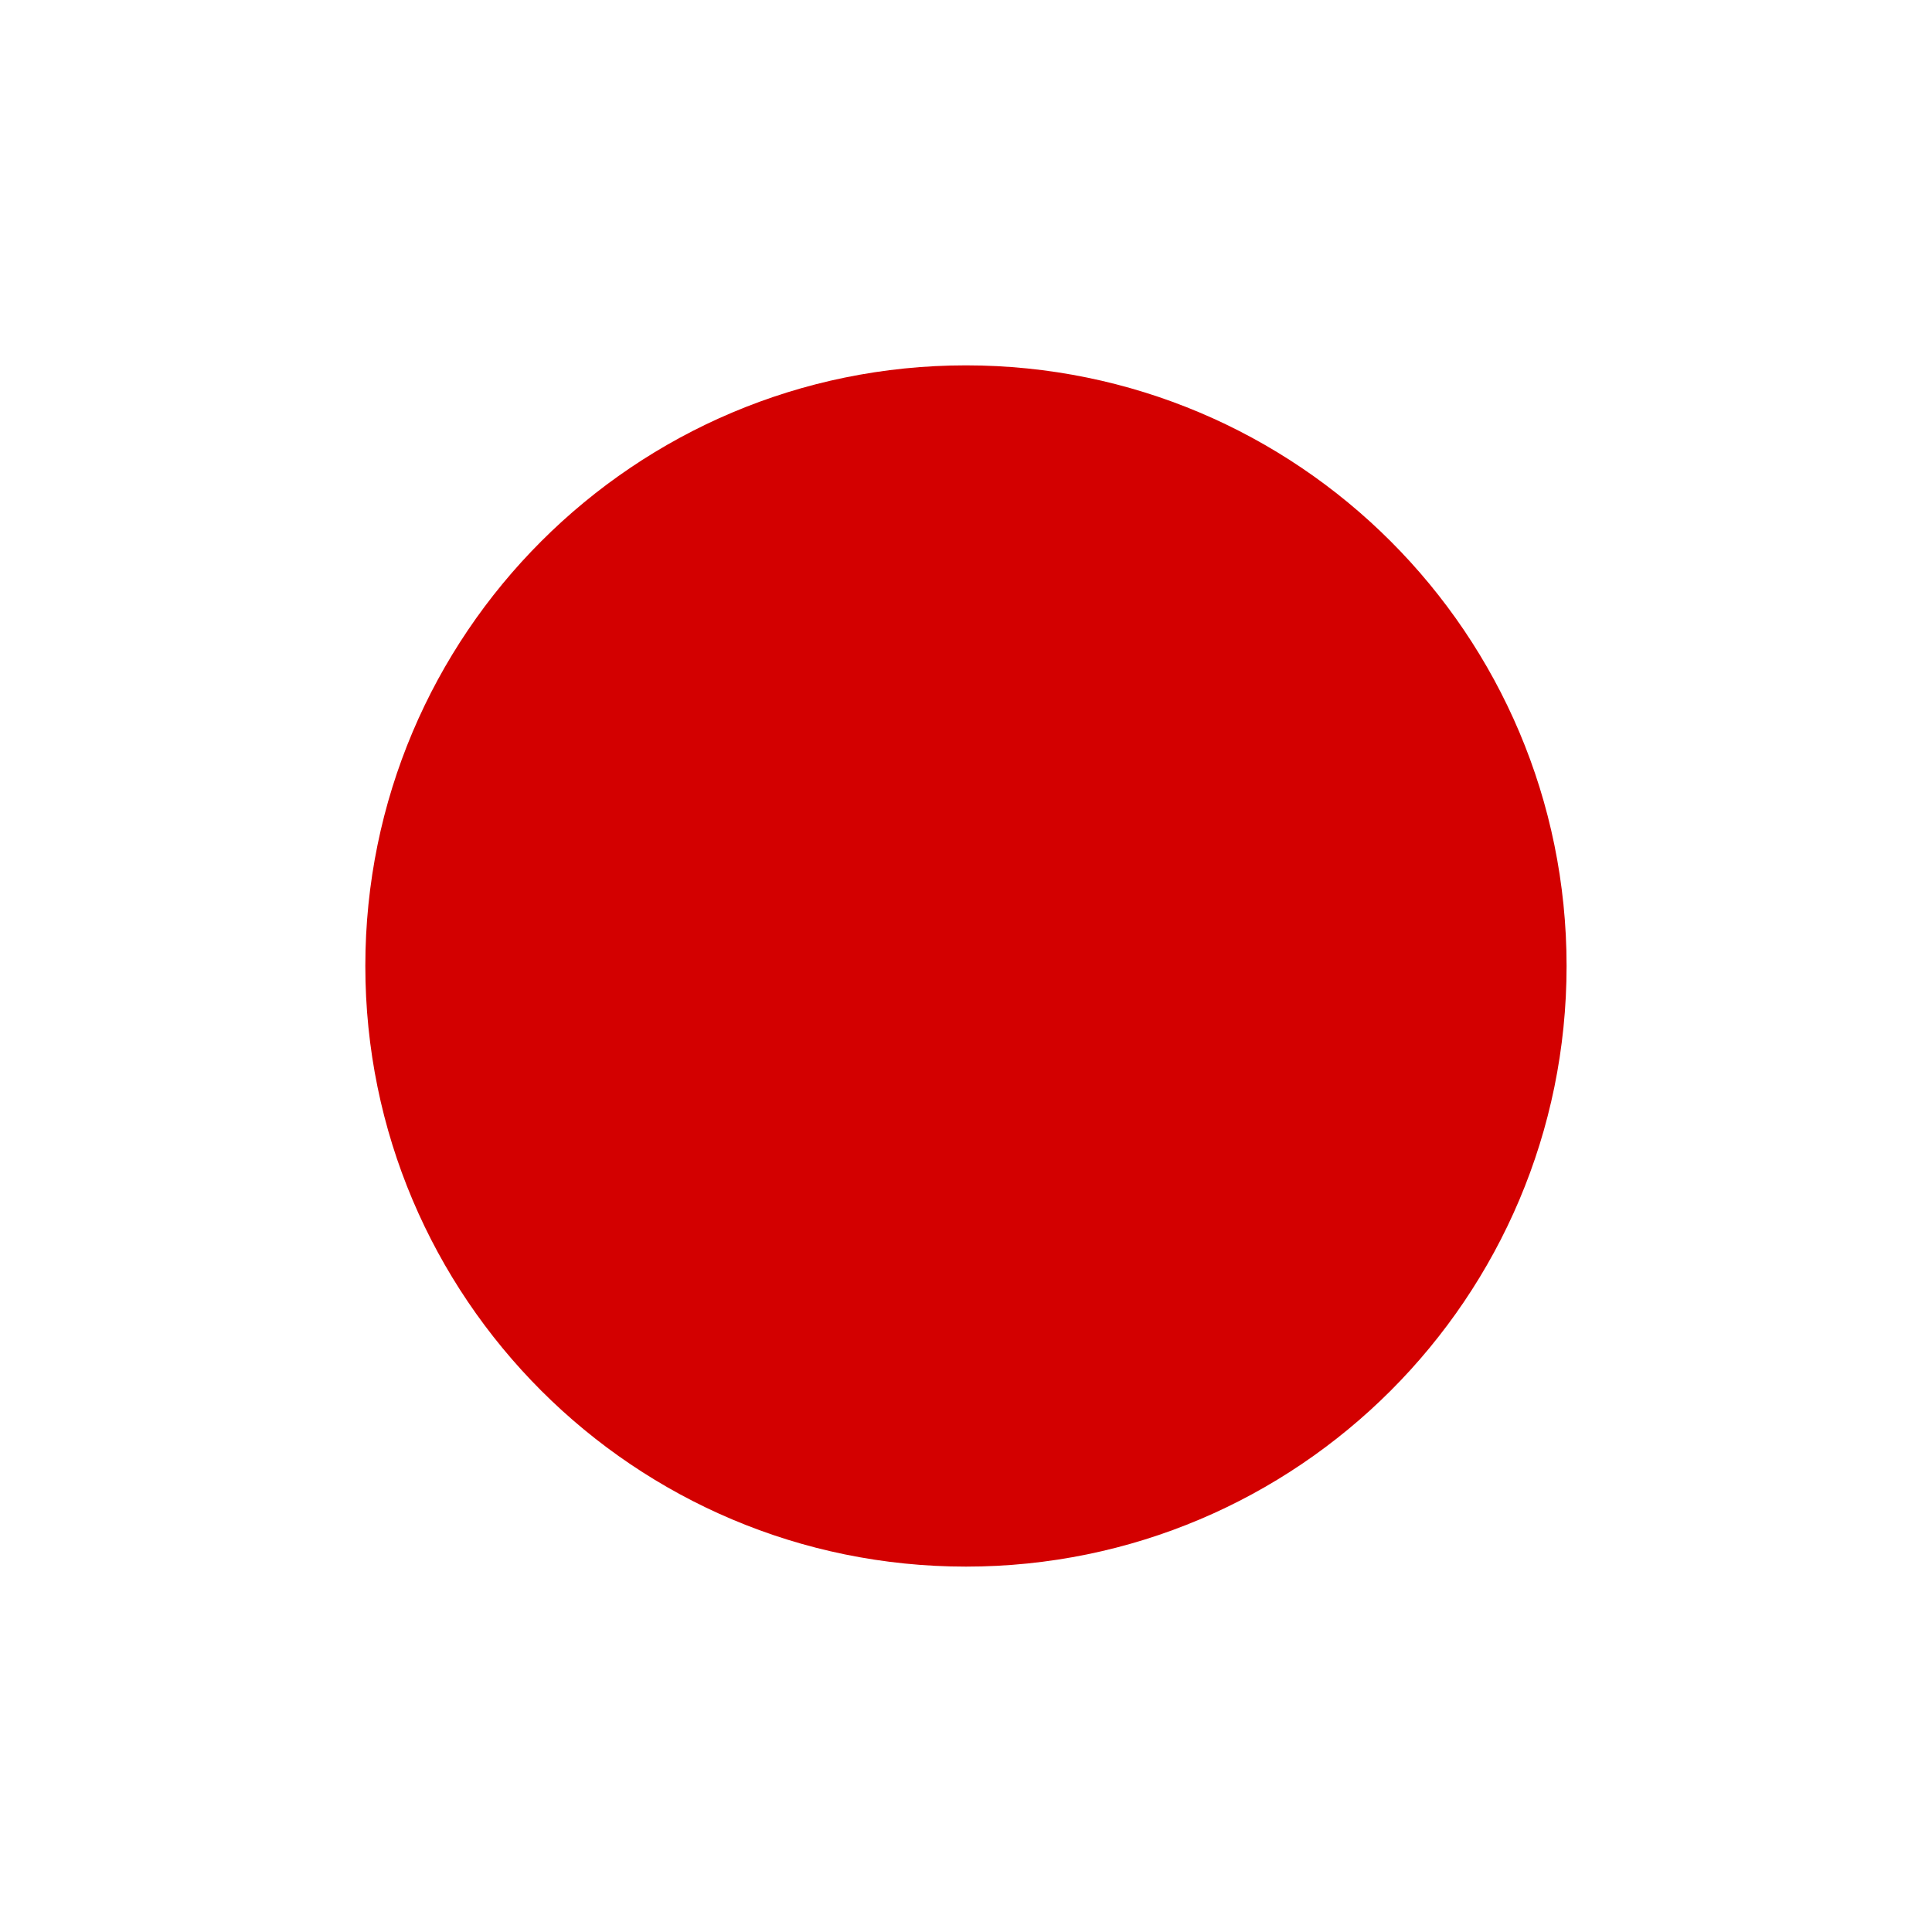
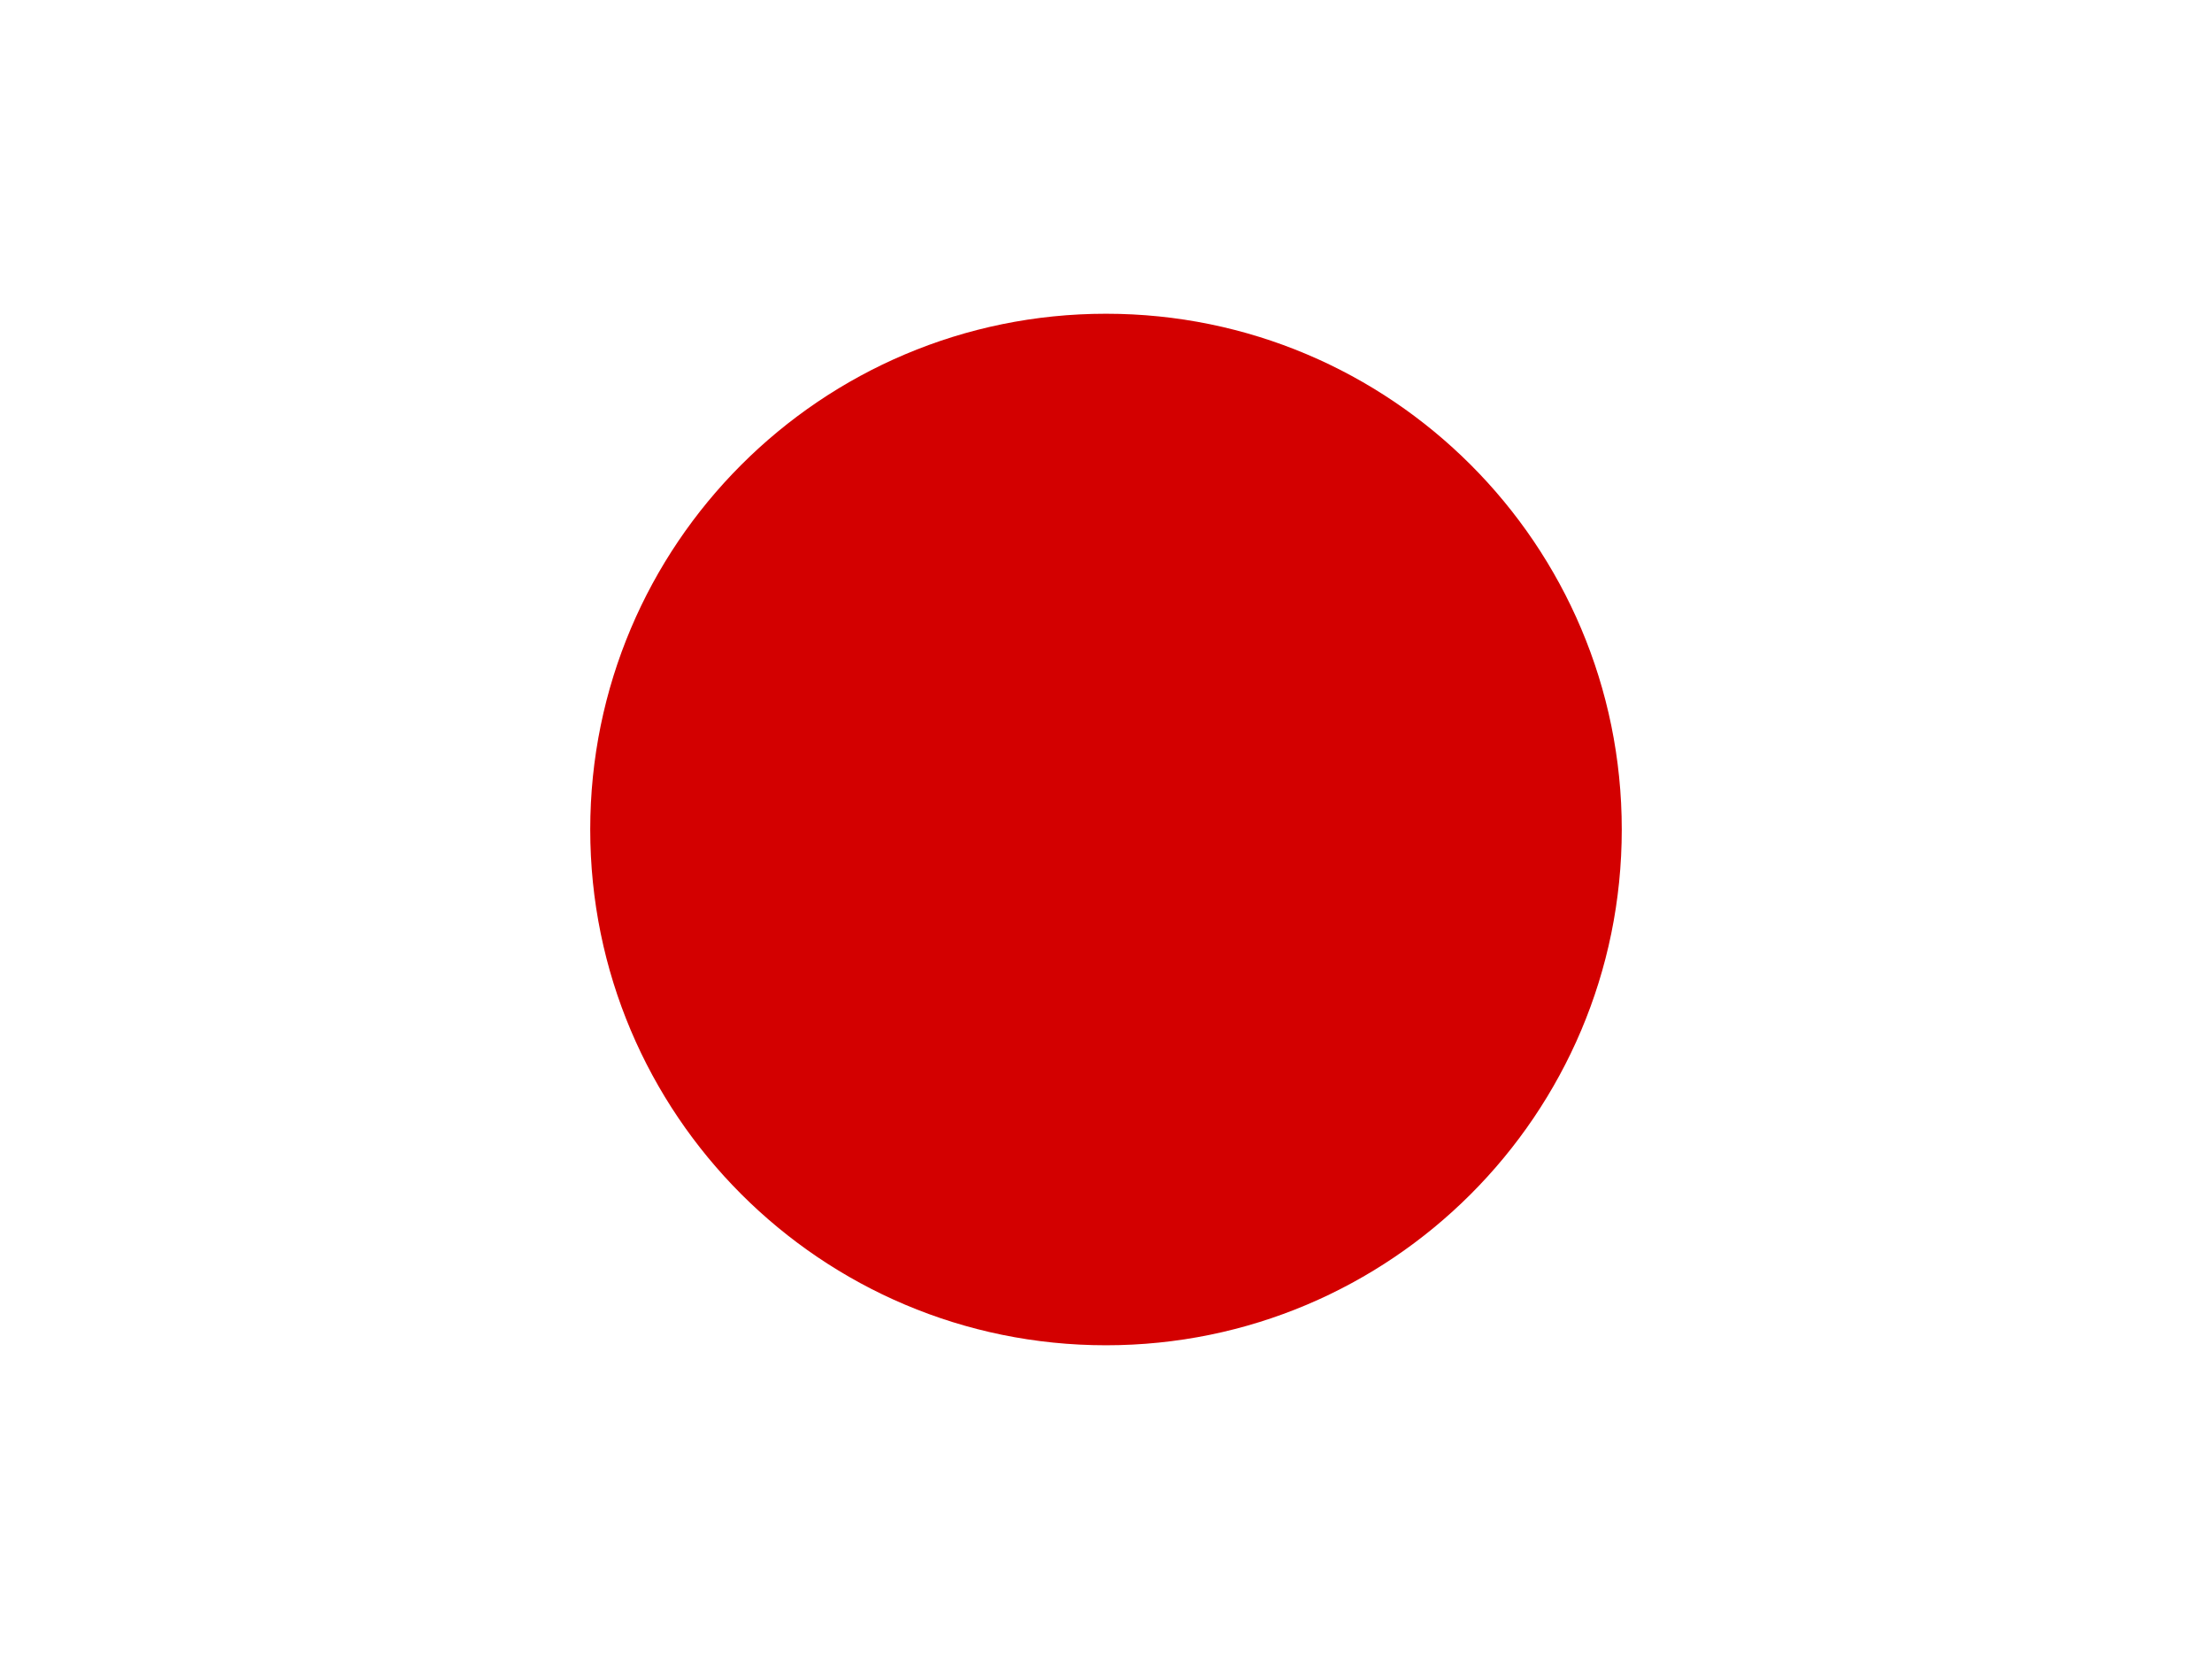
- <svg xmlns="http://www.w3.org/2000/svg" height="512" width="512" viewBox="0 0 512 512">
+ <svg xmlns="http://www.w3.org/2000/svg" height="480" width="640" viewBox="0 0 640 480">
  <defs>
    <clipPath id="a">
-       <path fill-opacity=".67" d="M177.17 0h708.66v708.66H177.17z" />
+       <path fill-opacity=".67" d="M-88.001 32h640v480h-640z" />
    </clipPath>
  </defs>
-   <g fill-rule="evenodd" clip-path="url(#a)" transform="translate(-128) scale(.72249)" stroke-width="1pt">
-     <path fill="#fff" d="M0 0h1063v708.66H0z" />
-     <ellipse cx="523.08" rx="194.93" cy="344.05" transform="translate(-59.707 -34.521) scale(1.1302)" ry="194.93" fill="#d30000" />
+   <g fill-rule="evenodd" clip-path="url(#a)" transform="translate(88.001 -32)" stroke-width="1pt">
+     <path fill="#fff" d="M-128 32h720v480h-720z" />
+     <ellipse rx="194.93" ry="194.93" transform="translate(-168.44 8.618) scale(.76554)" cy="344.05" cx="523.08" fill="#d30000" />
  </g>
</svg>
